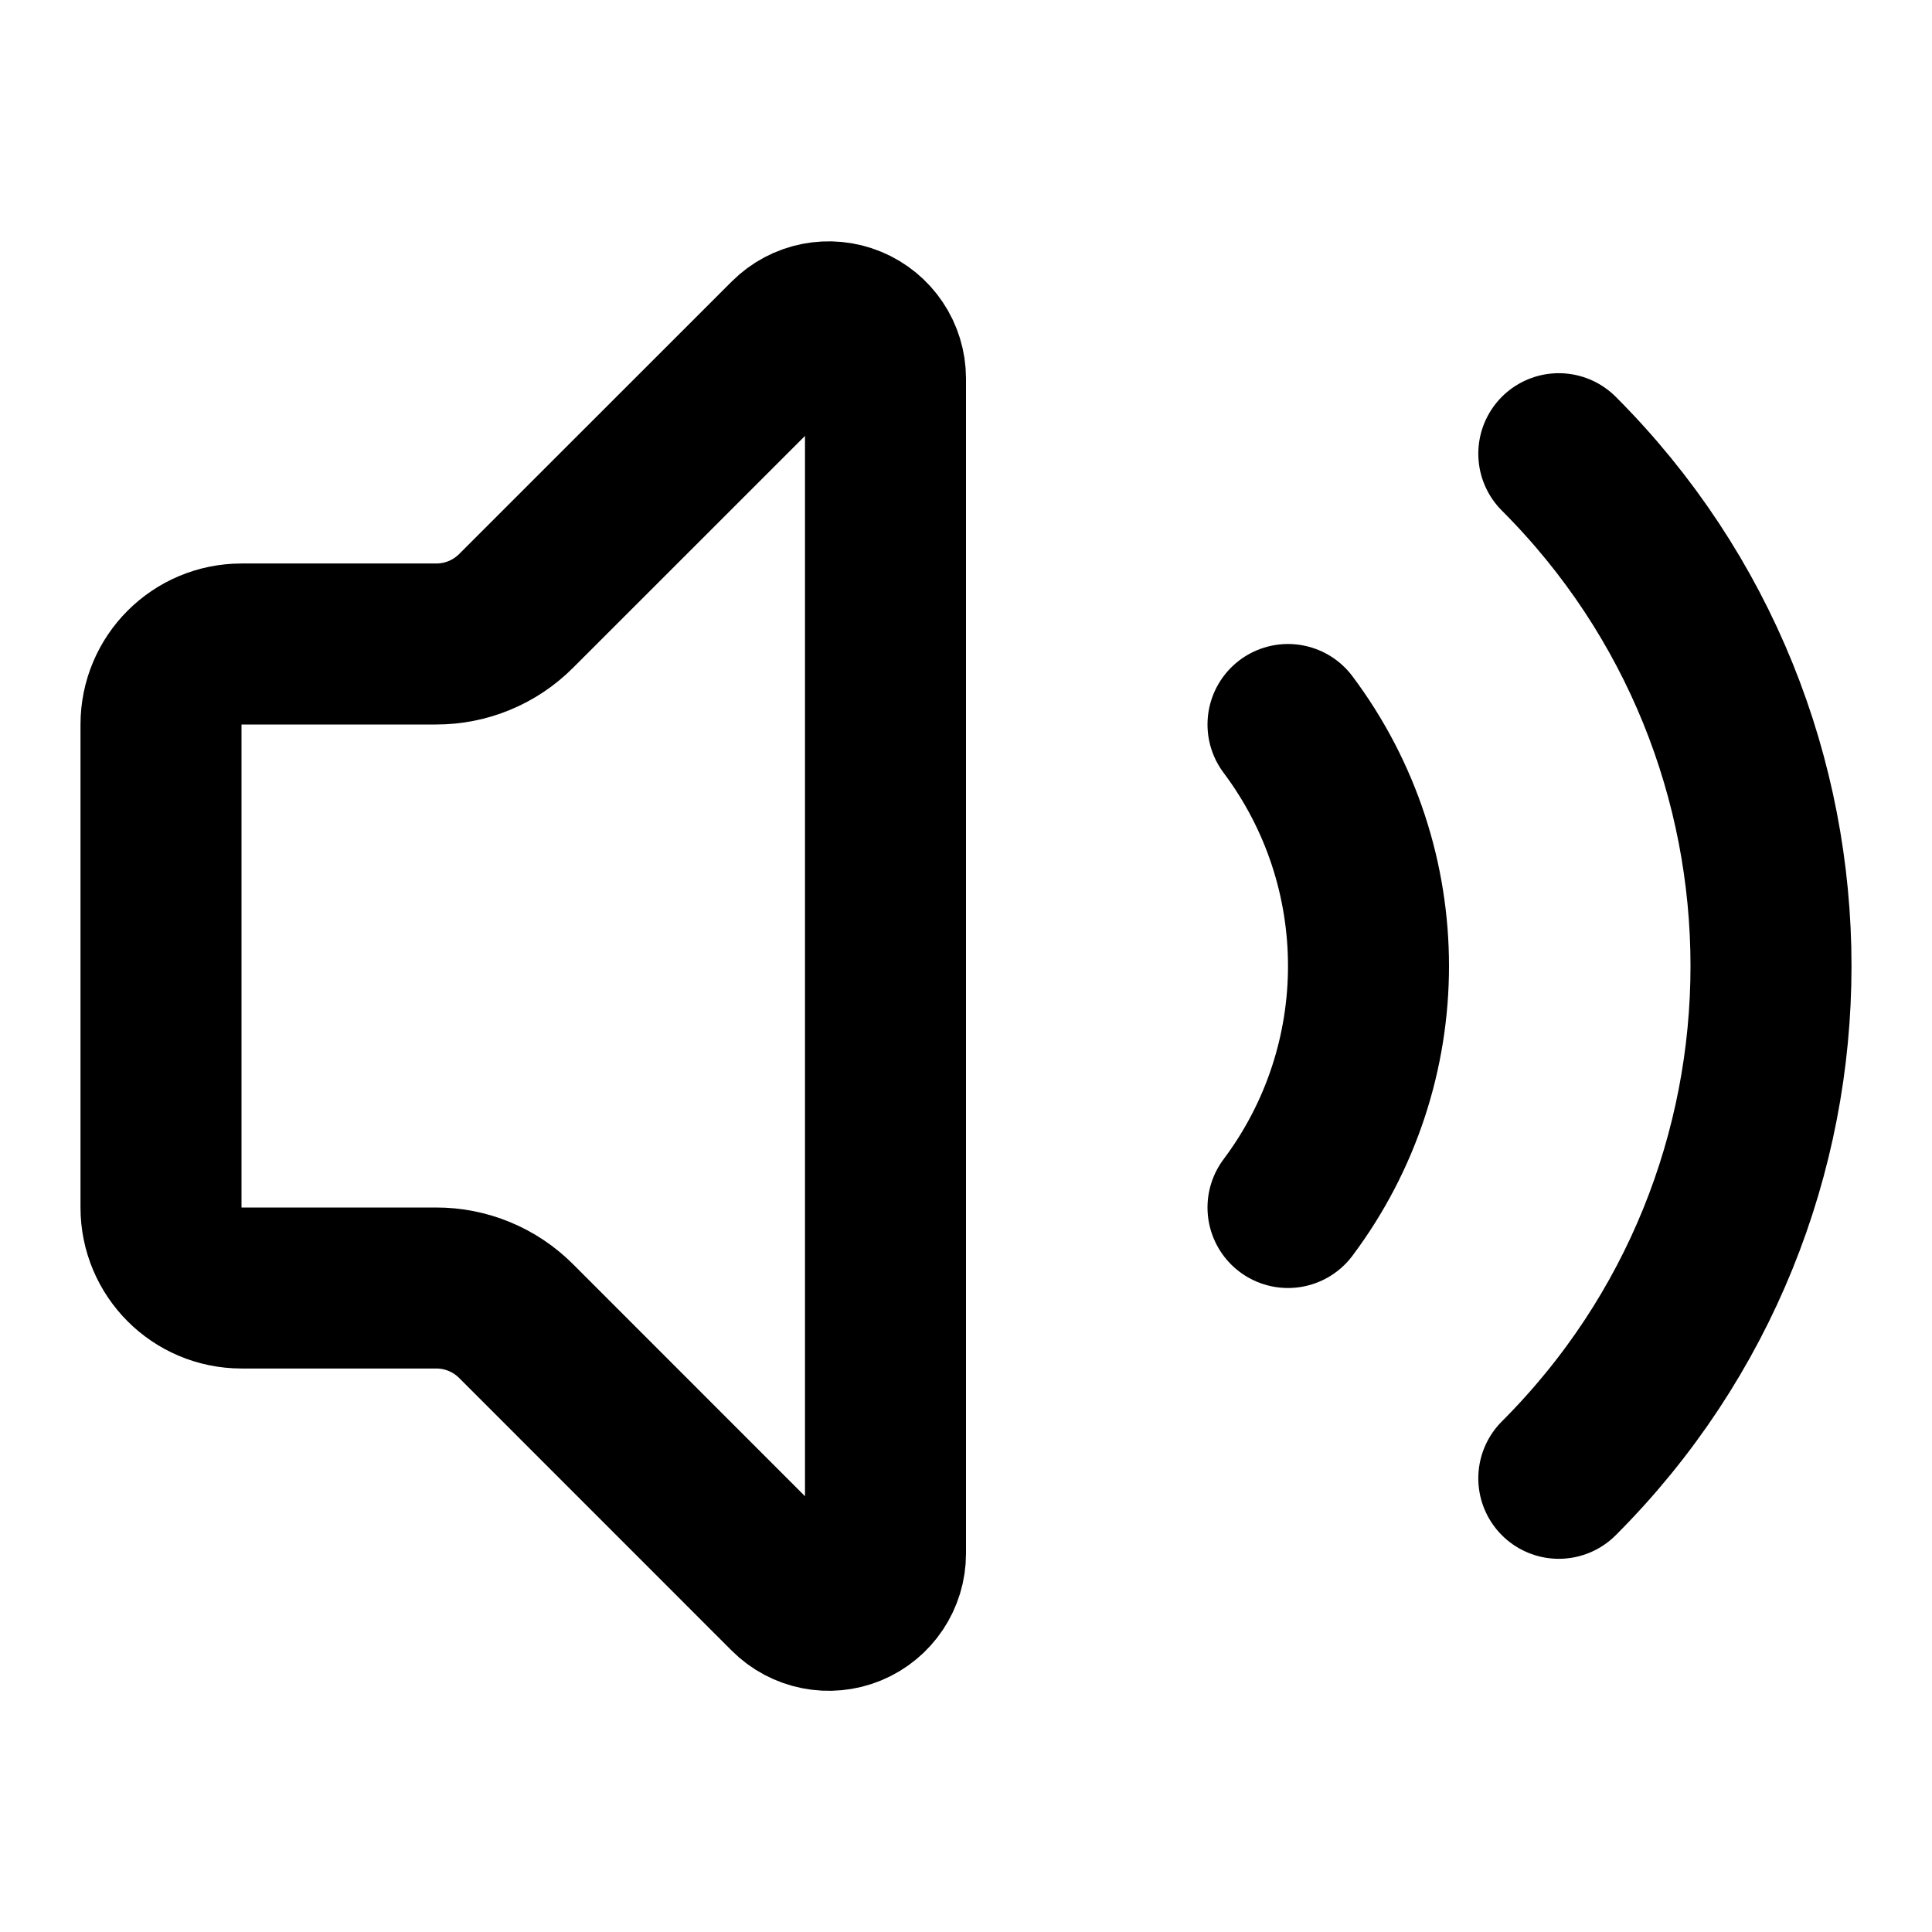
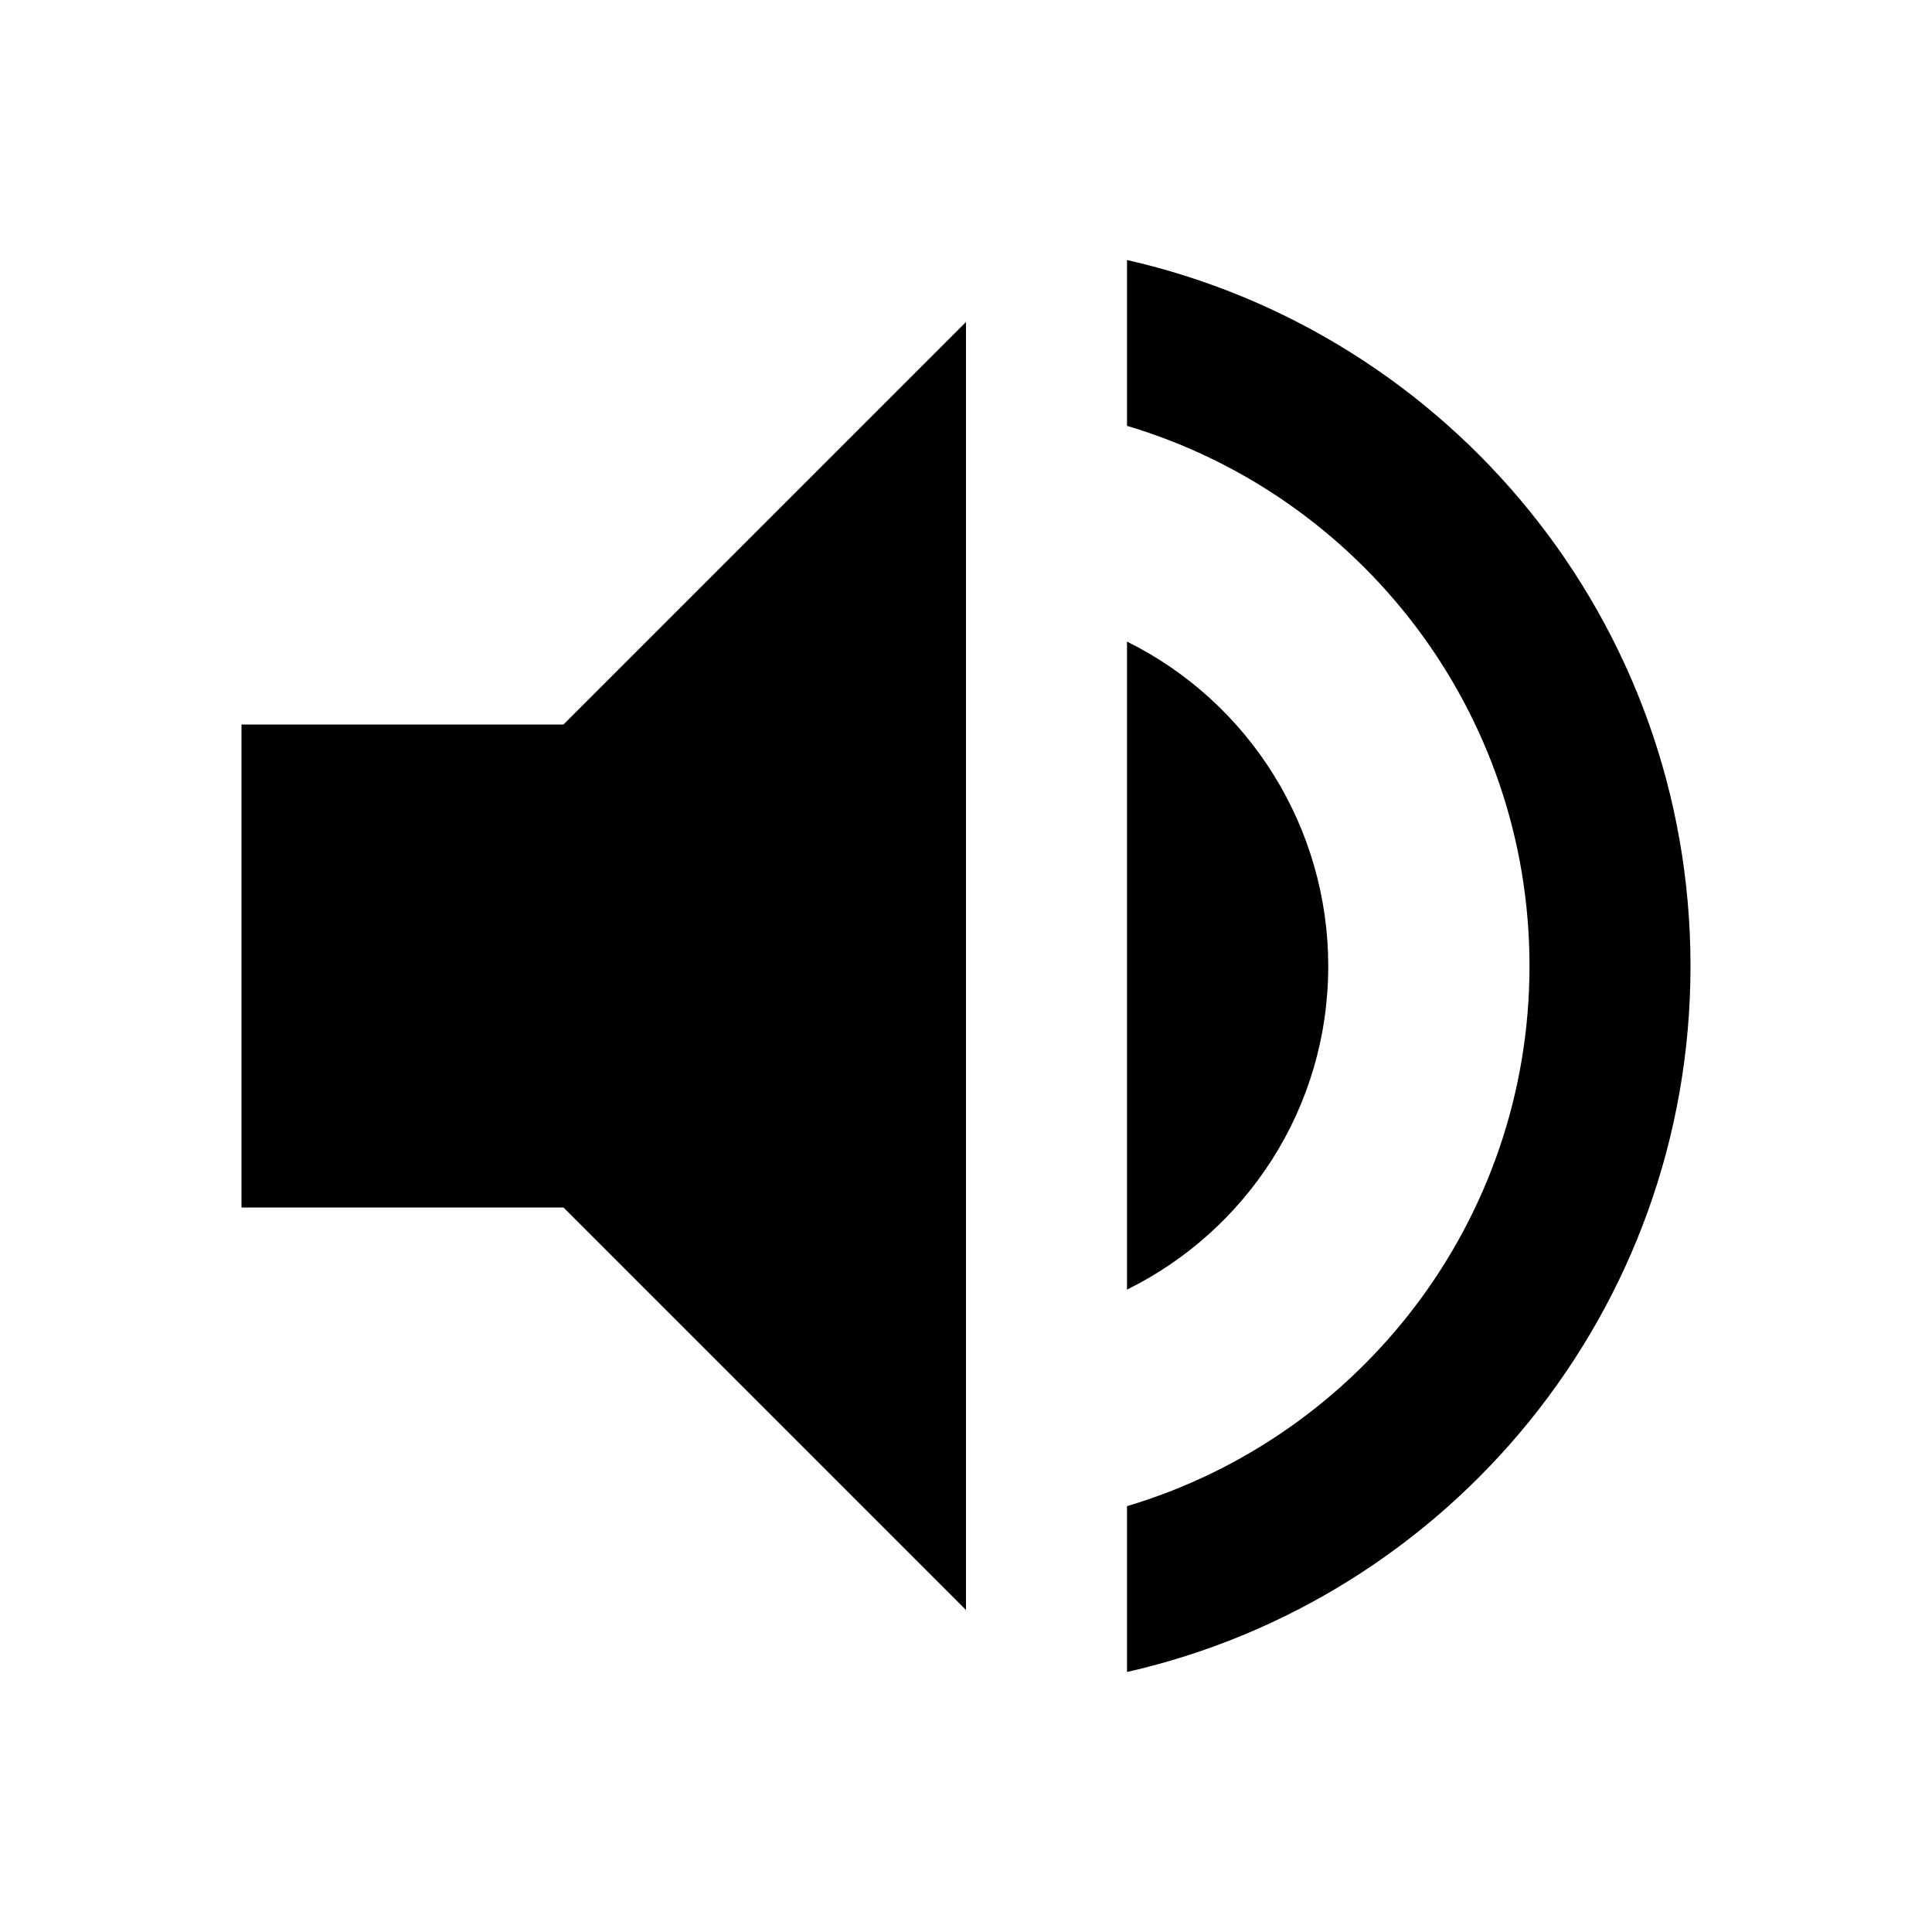
- <svg xmlns="http://www.w3.org/2000/svg" class="lucide lucide-volume-2" width="24" height="24" viewBox="0 0 24 24" fill="none" stroke="currentColor" stroke-width="2" stroke-linecap="round" stroke-linejoin="round">
-   <path d="M11 4.702a.705.705 0 0 0-1.203-.498L6.413 7.587A1.4 1.4 0 0 1 5.416 8H3a1 1 0 0 0-1 1v6a1 1 0 0 0 1 1h2.416a1.4 1.4 0 0 1 .997.413l3.383 3.384A.705.705 0 0 0 11 19.298z" />
-   <path d="M16 9a5 5 0 0 1 0 6" />
-   <path d="M19.364 18.364a9 9 0 0 0 0-12.728" />
+ <svg xmlns="http://www.w3.org/2000/svg" width="24" height="24" viewBox="0 0 24 24" fill="currentColor">
+   <path d="M3 9v6h4l5 5V4L7 9H3zm13.5 3A4.5 4.5 0 0 0 14 7.97v8.05c1.48-.73 2.5-2.25 2.5-4.02zM14 3.23v2.06c2.89.86 5 3.54 5 6.71s-2.11 5.85-5 6.71v2.06c4.01-.91 7-4.49 7-8.77s-2.99-7.86-7-8.77z" />
</svg>
